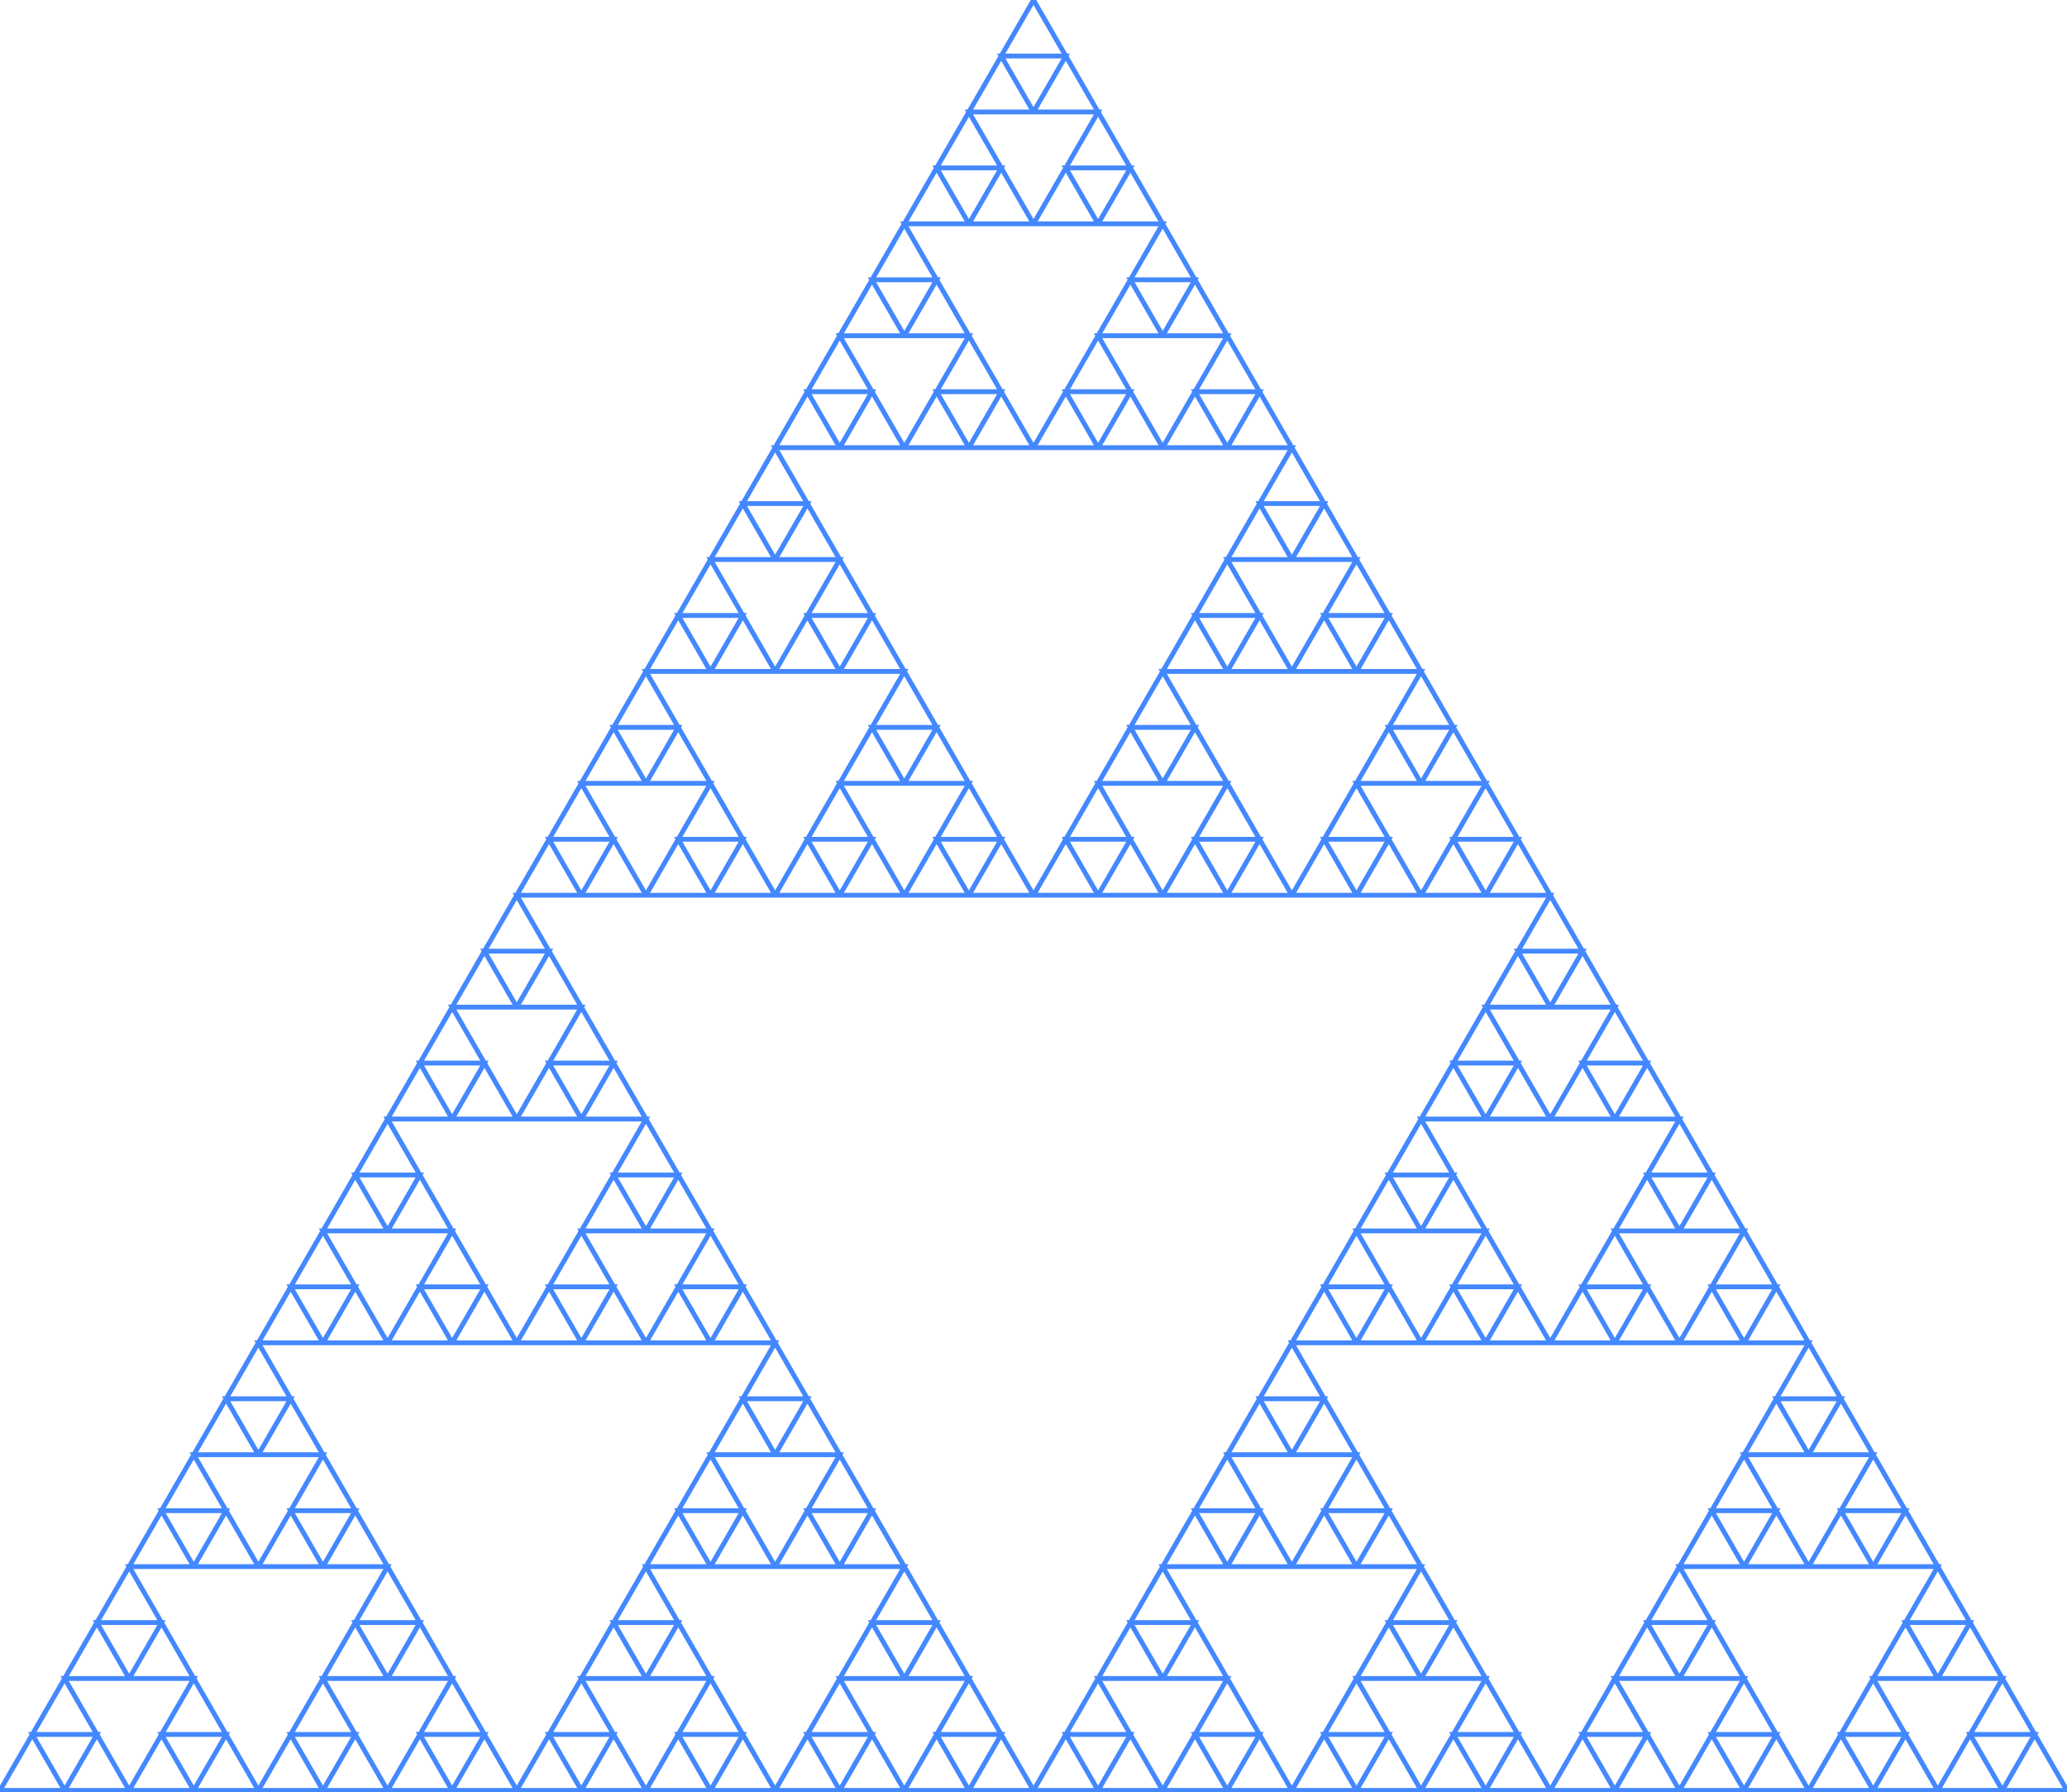
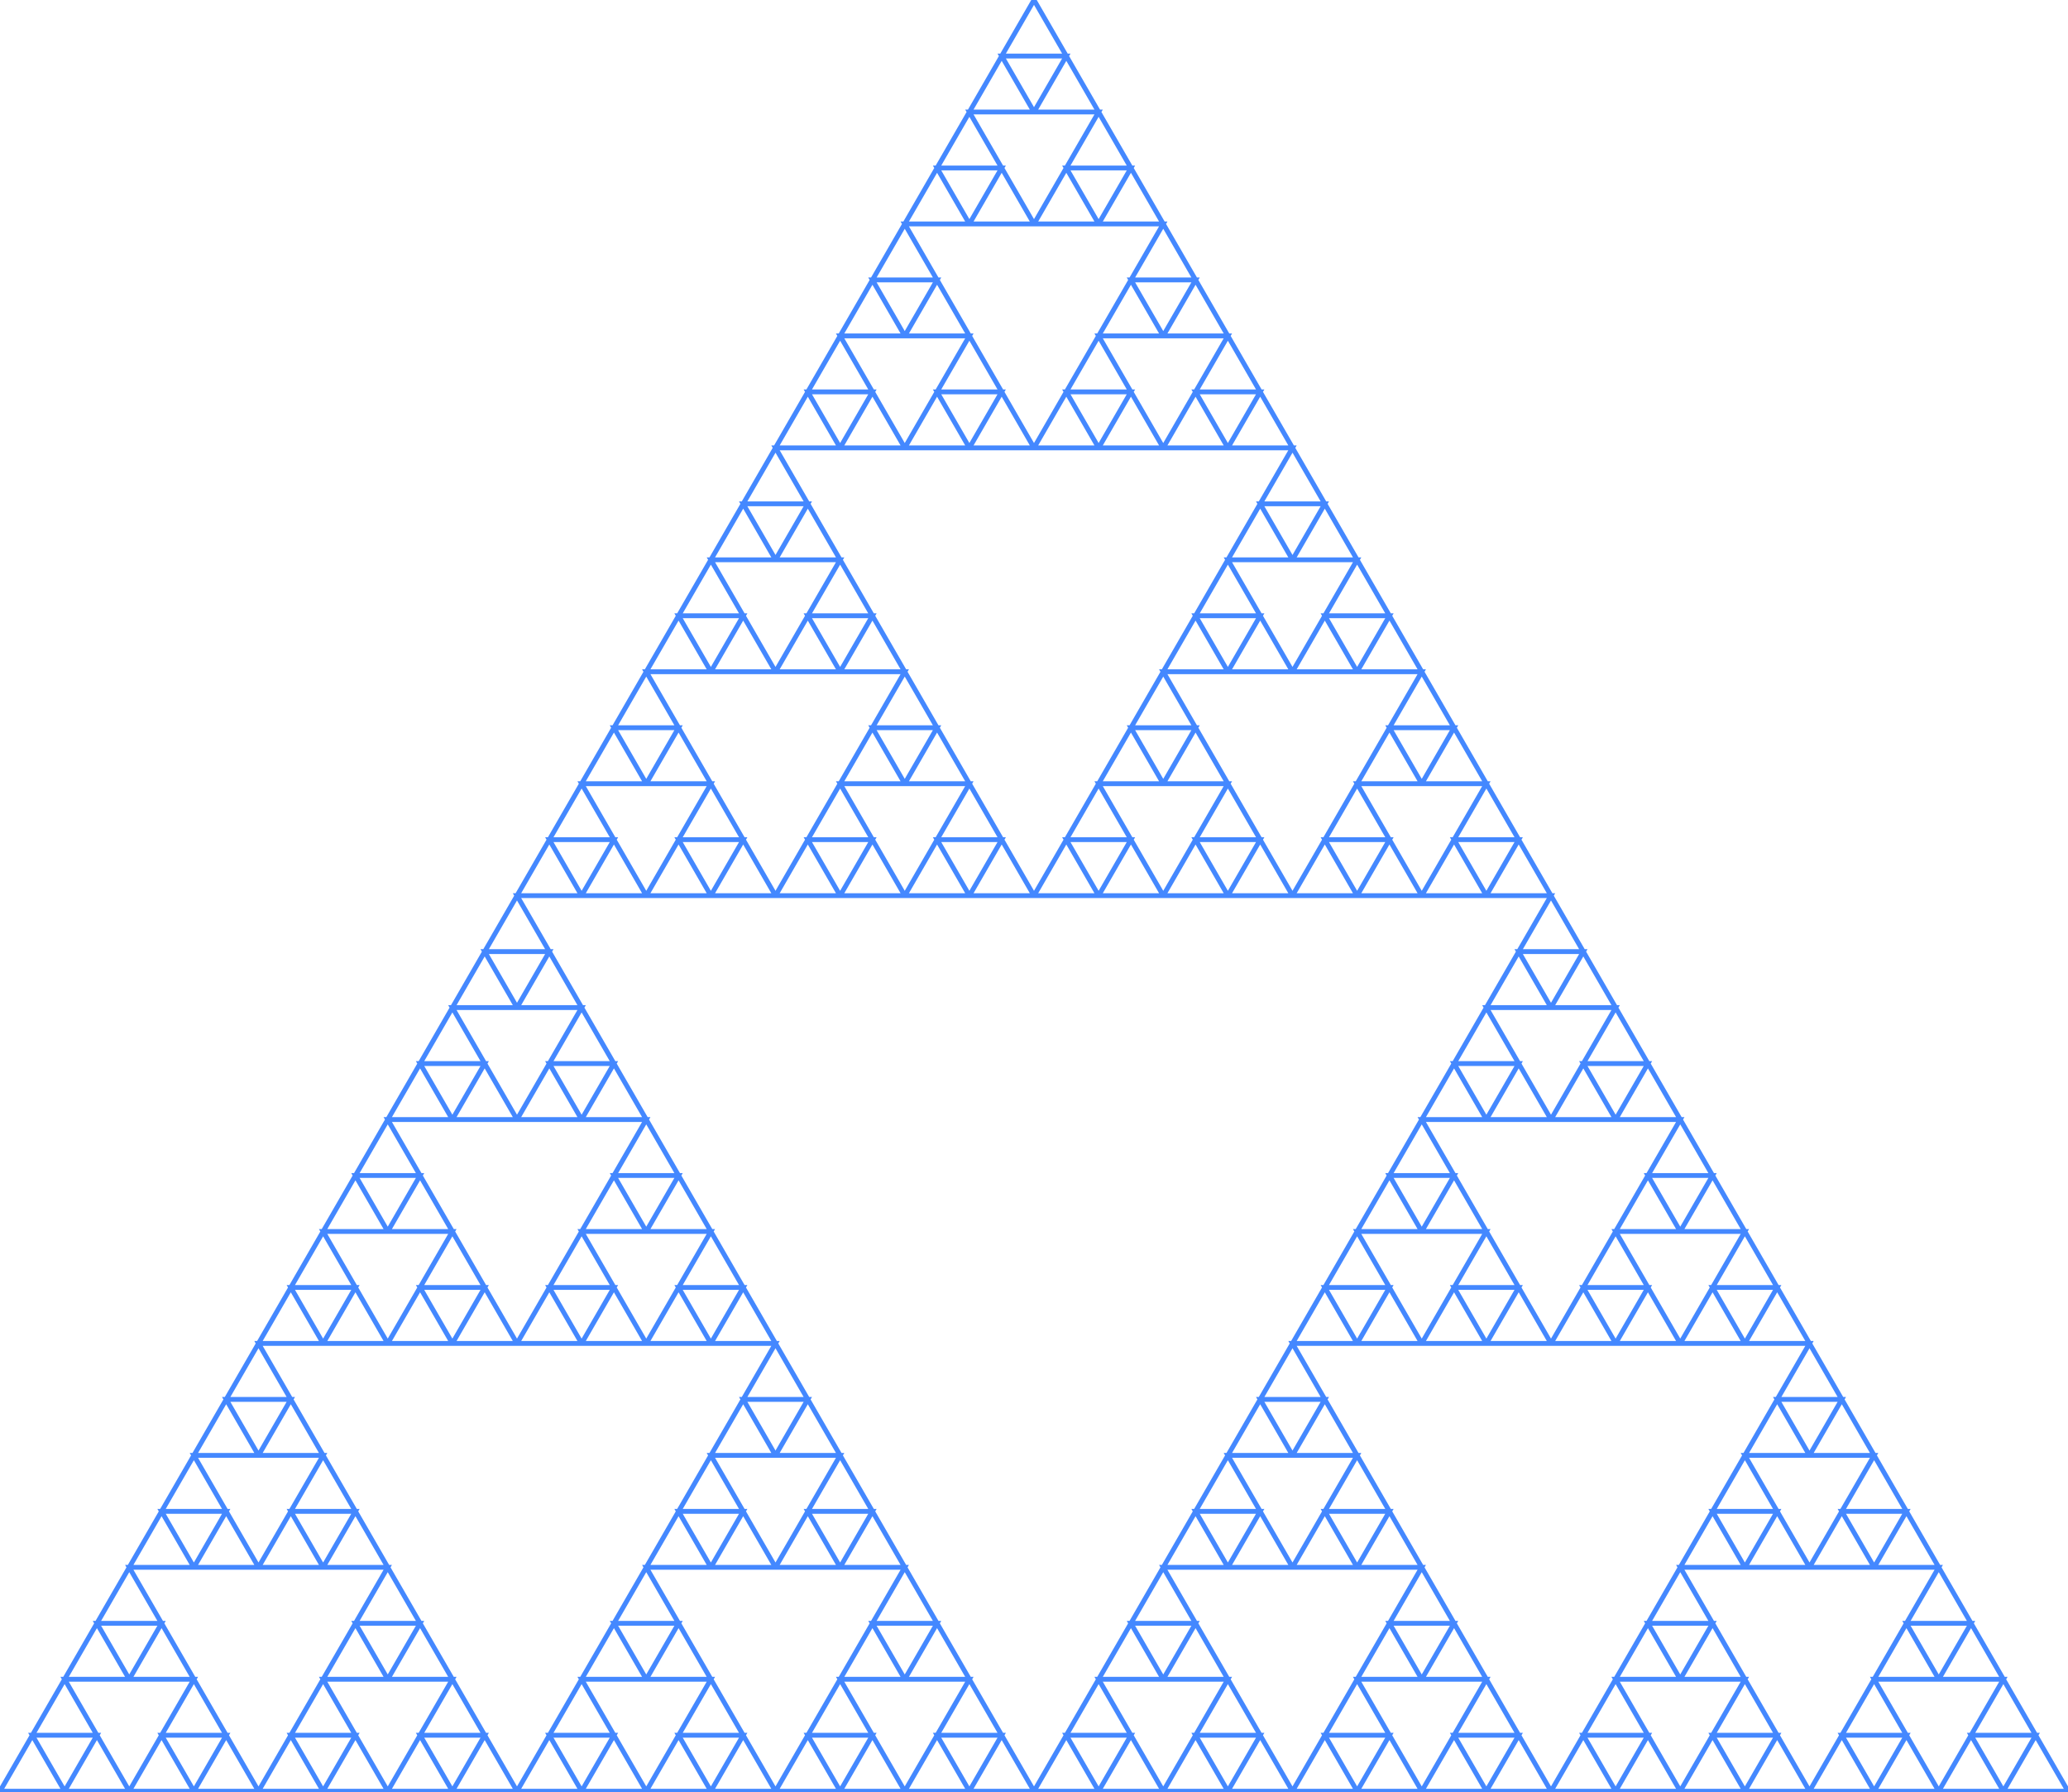
- <svg xmlns="http://www.w3.org/2000/svg" viewBox="0 0 480 416" transform-origin="50% 50%" width="100%" height="100%">
+ <svg xmlns="http://www.w3.org/2000/svg" viewBox="0 0 480 415.692" transform-origin="50% 50%" width="100%" height="100%">
  <path id="SierpinskiTriangle-15-5-path" d="m 0 415.692   l 15 0 l -7.5 -12.99 l 15 0 l -7.5 12.99 l 15 0 l -7.5 -12.99 l -7.5 -12.99 l 15 0 l -7.5 -12.99 l 15 0 l -7.5 12.99 l 15 0 l -7.5 12.99 l -7.5 12.99 l 15 0 l -7.5 -12.99 l 15 0 l -7.5 12.99 l 15 0 l -7.5 -12.99 l -7.5 -12.99 l -7.5 -12.99 l -7.5 -12.99 l 15 0 l -7.5 -12.99 l 15 0 l -7.5 12.99 l 15 0 l -7.5 -12.99 l -7.5 -12.99 l 15 0 l -7.5 -12.99 l 15 0 l -7.5 12.99 l 15 0 l -7.5 12.99 l -7.5 12.99 l 15 0 l -7.5 -12.99 l 15 0 l -7.5 12.99 l 15 0 l -7.5 12.99 l -7.5 12.99 l -7.5 12.99 l -7.5 12.99 l 15 0 l -7.5 -12.99 l 15 0 l -7.5 12.99 l 15 0 l -7.5 -12.99 l -7.5 -12.99 l 15 0 l -7.5 -12.99 l 15 0 l -7.5 12.99 l 15 0 l -7.5 12.99 l -7.5 12.99 l 15 0 l -7.5 -12.99 l 15 0 l -7.5 12.99 l 15 0 l -7.5 -12.99 l -7.5 -12.99 l -7.5 -12.99 l -7.5 -12.99 l -7.5 -12.99 l -7.5 -12.99 l -7.5 -12.99 l -7.5 -12.99 l 15 0 l -7.5 -12.99 l 15 0 l -7.5 12.99 l 15 0 l -7.5 -12.99 l -7.5 -12.99 l 15 0 l -7.5 -12.99 l 15 0 l -7.5 12.99 l 15 0 l -7.5 12.99 l -7.5 12.99 l 15 0 l -7.5 -12.99 l 15 0 l -7.5 12.99 l 15 0 l -7.5 -12.99 l -7.5 -12.99 l -7.5 -12.99 l -7.5 -12.99 l 15 0 l -7.5 -12.99 l 15 0 l -7.5 12.99 l 15 0 l -7.5 -12.99 l -7.5 -12.99 l 15 0 l -7.5 -12.99 l 15 0 l -7.5 12.99 l 15 0 l -7.5 12.99 l -7.5 12.99 l 15 0 l -7.5 -12.99 l 15 0 l -7.5 12.99 l 15 0 l -7.5 12.99 l -7.5 12.99 l -7.5 12.99 l -7.5 12.99 l 15 0 l -7.5 -12.99 l 15 0 l -7.5 12.99 l 15 0 l -7.5 -12.99 l -7.5 -12.99 l 15 0 l -7.5 -12.99 l 15 0 l -7.5 12.99 l 15 0 l -7.5 12.99 l -7.5 12.99 l 15 0 l -7.5 -12.99 l 15 0 l -7.5 12.99 l 15 0 l -7.5 12.99 l -7.5 12.99 l -7.5 12.99 l -7.5 12.99 l -7.5 12.99 l -7.5 12.99 l -7.5 12.99 l -7.5 12.99 l 15 0 l -7.5 -12.99 l 15 0 l -7.5 12.99 l 15 0 l -7.5 -12.99 l -7.5 -12.99 l 15 0 l -7.5 -12.99 l 15 0 l -7.5 12.99 l 15 0 l -7.5 12.99 l -7.5 12.99 l 15 0 l -7.5 -12.99 l 15 0 l -7.5 12.99 l 15 0 l -7.5 -12.99 l -7.5 -12.99 l -7.5 -12.99 l -7.5 -12.99 l 15 0 l -7.5 -12.99 l 15 0 l -7.5 12.99 l 15 0 l -7.5 -12.99 l -7.5 -12.99 l 15 0 l -7.5 -12.99 l 15 0 l -7.5 12.99 l 15 0 l -7.5 12.99 l -7.5 12.99 l 15 0 l -7.5 -12.99 l 15 0 l -7.5 12.99 l 15 0 l -7.5 12.99 l -7.5 12.99 l -7.5 12.99 l -7.5 12.99 l 15 0 l -7.5 -12.99 l 15 0 l -7.5 12.99 l 15 0 l -7.5 -12.99 l -7.5 -12.99 l 15 0 l -7.5 -12.99 l 15 0 l -7.5 12.99 l 15 0 l -7.5 12.99 l -7.5 12.99 l 15 0 l -7.5 -12.99 l 15 0 l -7.5 12.99 l 15 0 l -7.5 -12.99 l -7.5 -12.99 l -7.5 -12.99 l -7.5 -12.99 l -7.5 -12.99 l -7.5 -12.99 l -7.5 -12.99 l -7.5 -12.99 l -7.5 -12.99 l -7.5 -12.99 l -7.5 -12.99 l -7.5 -12.99 l -7.5 -12.99 l -7.5 -12.99 l -7.5 -12.99 l -7.5 -12.99 l 15 0 l -7.5 -12.99 l 15 0 l -7.5 12.99 l 15 0 l -7.5 -12.99 l -7.5 -12.99 l 15 0 l -7.5 -12.99 l 15 0 l -7.5 12.99 l 15 0 l -7.5 12.99 l -7.5 12.99 l 15 0 l -7.5 -12.99 l 15 0 l -7.5 12.99 l 15 0 l -7.5 -12.99 l -7.5 -12.99 l -7.5 -12.99 l -7.5 -12.99 l 15 0 l -7.5 -12.99 l 15 0 l -7.5 12.99 l 15 0 l -7.5 -12.99 l -7.5 -12.99 l 15 0 l -7.5 -12.99 l 15 0 l -7.5 12.99 l 15 0 l -7.5 12.99 l -7.5 12.99 l 15 0 l -7.5 -12.99 l 15 0 l -7.5 12.99 l 15 0 l -7.5 12.99 l -7.5 12.99 l -7.5 12.99 l -7.5 12.99 l 15 0 l -7.5 -12.99 l 15 0 l -7.5 12.99 l 15 0 l -7.5 -12.99 l -7.5 -12.99 l 15 0 l -7.5 -12.99 l 15 0 l -7.5 12.99 l 15 0 l -7.5 12.99 l -7.5 12.99 l 15 0 l -7.5 -12.99 l 15 0 l -7.5 12.99 l 15 0 l -7.5 -12.99 l -7.5 -12.99 l -7.5 -12.99 l -7.5 -12.99 l -7.5 -12.99 l -7.5 -12.99 l -7.5 -12.99 l -7.5 -12.99 l 15 0 l -7.5 -12.99 l 15 0 l -7.5 12.99 l 15 0 l -7.5 -12.99 l -7.5 -12.99 l 15 0 l -7.5 -12.99 l 15 0 l -7.5 12.99 l 15 0 l -7.5 12.99 l -7.5 12.99 l 15 0 l -7.5 -12.99 l 15 0 l -7.5 12.99 l 15 0 l -7.5 -12.99 l -7.5 -12.99 l -7.5 -12.99 l -7.5 -12.99 l 15 0 l -7.5 -12.99 l 15 0 l -7.5 12.99 l 15 0 l -7.5 -12.99 l -7.5 -12.99 l 15 0 l -7.5 -12.99 l 15 0 l -7.5 12.99 l 15 0 l -7.5 12.99 l -7.5 12.99 l 15 0 l -7.5 -12.99 l 15 0 l -7.5 12.99 l 15 0 l -7.5 12.99 l -7.5 12.99 l -7.5 12.99 l -7.5 12.99 l 15 0 l -7.5 -12.99 l 15 0 l -7.5 12.99 l 15 0 l -7.5 -12.99 l -7.5 -12.99 l 15 0 l -7.5 -12.99 l 15 0 l -7.5 12.99 l 15 0 l -7.5 12.99 l -7.5 12.99 l 15 0 l -7.5 -12.99 l 15 0 l -7.5 12.99 l 15 0 l -7.5 12.99 l -7.5 12.99 l -7.5 12.99 l -7.5 12.99 l -7.5 12.99 l -7.5 12.99 l -7.5 12.99 l -7.5 12.99 l 15 0 l -7.5 -12.99 l 15 0 l -7.5 12.99 l 15 0 l -7.5 -12.99 l -7.5 -12.99 l 15 0 l -7.5 -12.99 l 15 0 l -7.5 12.99 l 15 0 l -7.5 12.99 l -7.5 12.99 l 15 0 l -7.5 -12.99 l 15 0 l -7.5 12.99 l 15 0 l -7.5 -12.99 l -7.5 -12.99 l -7.5 -12.99 l -7.5 -12.99 l 15 0 l -7.5 -12.99 l 15 0 l -7.5 12.99 l 15 0 l -7.5 -12.99 l -7.5 -12.99 l 15 0 l -7.5 -12.99 l 15 0 l -7.5 12.99 l 15 0 l -7.5 12.99 l -7.5 12.99 l 15 0 l -7.5 -12.99 l 15 0 l -7.5 12.99 l 15 0 l -7.5 12.99 l -7.5 12.99 l -7.5 12.99 l -7.5 12.99 l 15 0 l -7.5 -12.99 l 15 0 l -7.5 12.99 l 15 0 l -7.5 -12.99 l -7.5 -12.99 l 15 0 l -7.5 -12.99 l 15 0 l -7.5 12.99 l 15 0 l -7.5 12.99 l -7.5 12.99 l 15 0 l -7.5 -12.99 l 15 0 l -7.5 12.99 l 15 0 l -7.5 12.99 l -7.5 12.99 l -7.5 12.99 l -7.5 12.99 l -7.5 12.99 l -7.5 12.99 l -7.5 12.99 l -7.5 12.99 l -7.5 12.99 l -7.5 12.99 l -7.5 12.99 l -7.5 12.99 l -7.5 12.99 l -7.5 12.99 l -7.5 12.99 l -7.5 12.99 l 15 0 l -7.5 -12.99 l 15 0 l -7.5 12.99 l 15 0 l -7.5 -12.99 l -7.5 -12.99 l 15 0 l -7.5 -12.99 l 15 0 l -7.5 12.99 l 15 0 l -7.5 12.99 l -7.5 12.99 l 15 0 l -7.5 -12.99 l 15 0 l -7.5 12.99 l 15 0 l -7.5 -12.99 l -7.5 -12.99 l -7.5 -12.99 l -7.5 -12.99 l 15 0 l -7.5 -12.99 l 15 0 l -7.5 12.99 l 15 0 l -7.5 -12.99 l -7.5 -12.99 l 15 0 l -7.5 -12.99 l 15 0 l -7.5 12.99 l 15 0 l -7.5 12.99 l -7.5 12.99 l 15 0 l -7.5 -12.99 l 15 0 l -7.5 12.99 l 15 0 l -7.5 12.99 l -7.5 12.99 l -7.5 12.99 l -7.5 12.99 l 15 0 l -7.5 -12.99 l 15 0 l -7.5 12.99 l 15 0 l -7.5 -12.99 l -7.5 -12.99 l 15 0 l -7.5 -12.99 l 15 0 l -7.5 12.99 l 15 0 l -7.5 12.99 l -7.5 12.99 l 15 0 l -7.5 -12.99 l 15 0 l -7.5 12.99 l 15 0 l -7.5 -12.99 l -7.5 -12.99 l -7.5 -12.99 l -7.5 -12.99 l -7.5 -12.99 l -7.5 -12.99 l -7.5 -12.99 l -7.5 -12.99 l 15 0 l -7.5 -12.99 l 15 0 l -7.5 12.99 l 15 0 l -7.5 -12.99 l -7.5 -12.99 l 15 0 l -7.5 -12.99 l 15 0 l -7.5 12.99 l 15 0 l -7.5 12.99 l -7.5 12.99 l 15 0 l -7.5 -12.99 l 15 0 l -7.5 12.99 l 15 0 l -7.5 -12.99 l -7.5 -12.99 l -7.5 -12.99 l -7.5 -12.99 l 15 0 l -7.5 -12.99 l 15 0 l -7.5 12.99 l 15 0 l -7.5 -12.99 l -7.5 -12.99 l 15 0 l -7.5 -12.99 l 15 0 l -7.5 12.99 l 15 0 l -7.5 12.99 l -7.5 12.99 l 15 0 l -7.5 -12.99 l 15 0 l -7.5 12.99 l 15 0 l -7.5 12.99 l -7.5 12.99 l -7.5 12.99 l -7.5 12.99 l 15 0 l -7.5 -12.99 l 15 0 l -7.5 12.99 l 15 0 l -7.5 -12.99 l -7.5 -12.99 l 15 0 l -7.5 -12.99 l 15 0 l -7.5 12.99 l 15 0 l -7.5 12.99 l -7.5 12.99 l 15 0 l -7.5 -12.99 l 15 0 l -7.5 12.99 l 15 0 l -7.5 12.99 l -7.5 12.99 l -7.5 12.99 l -7.5 12.99 l -7.5 12.99 l -7.5 12.99 l -7.5 12.99 l -7.5 12.99 l 15 0 l -7.5 -12.99 l 15 0 l -7.5 12.99 l 15 0 l -7.5 -12.99 l -7.5 -12.99 l 15 0 l -7.5 -12.99 l 15 0 l -7.5 12.99 l 15 0 l -7.5 12.99 l -7.5 12.99 l 15 0 l -7.5 -12.99 l 15 0 l -7.5 12.99 l 15 0 l -7.5 -12.99 l -7.5 -12.99 l -7.5 -12.99 l -7.5 -12.99 l 15 0 l -7.5 -12.99 l 15 0 l -7.5 12.99 l 15 0 l -7.5 -12.99 l -7.5 -12.99 l 15 0 l -7.5 -12.99 l 15 0 l -7.5 12.99 l 15 0 l -7.5 12.99 l -7.5 12.99 l 15 0 l -7.5 -12.99 l 15 0 l -7.5 12.99 l 15 0 l -7.5 12.99 l -7.5 12.99 l -7.5 12.99 l -7.5 12.99 l 15 0 l -7.5 -12.99 l 15 0 l -7.5 12.99 l 15 0 l -7.5 -12.99 l -7.5 -12.99 l 15 0 l -7.5 -12.99 l 15 0 l -7.5 12.99 l 15 0 l -7.5 12.99 l -7.5 12.99 l 15 0 l -7.5 -12.99 l 15 0 l -7.5 12.99 l 15 0 l -7.5 -12.99 l -7.5 -12.99 l -7.5 -12.99 l -7.5 -12.99 l -7.5 -12.99 l -7.5 -12.99 l -7.5 -12.99 l -7.5 -12.99 l -7.5 -12.99 l -7.5 -12.99 l -7.5 -12.99 l -7.5 -12.99 l -7.5 -12.99 l -7.5 -12.99 l -7.5 -12.99 l -7.5 -12.99 l -7.5 -12.99 l -7.5 -12.99 l -7.5 -12.99 l -7.5 -12.99 l -7.5 -12.99 l -7.5 -12.99 l -7.5 -12.99 l -7.5 -12.99 l -7.5 -12.99 l -7.5 -12.99 l -7.5 -12.99 l -7.5 -12.99 l -7.5 -12.99 l -7.5 -12.99 l -7.5 -12.99 l -7.5 -12.99 l -7.5 12.99 l -7.5 12.99 l -7.5 12.99 l -7.5 12.99 l -7.5 12.99 l -7.5 12.99 l -7.5 12.99 l -7.5 12.99 l -7.5 12.99 l -7.5 12.99 l -7.5 12.99 l -7.5 12.99 l -7.5 12.99 l -7.5 12.99 l -7.5 12.99 l -7.5 12.99 l -7.5 12.99 l -7.5 12.99 l -7.5 12.99 l -7.5 12.99 l -7.5 12.99 l -7.5 12.99 l -7.5 12.99 l -7.5 12.99 l -7.5 12.99 l -7.5 12.99 l -7.5 12.99 l -7.5 12.99 l -7.5 12.99 l -7.5 12.99 l -7.5 12.99 l -7.5 12.99" stroke="#4488ff" stroke-width="0.25%" fill="transparent" class="" transform-origin="50% 50%" data-l-order="5" data-l-axiom="F-G-G" data-l-rules="{   &quot;F&quot;: &quot;F-G+F+G-F&quot;,   &quot;G&quot;: &quot;GG&quot; }" data-l-expanded="F-G+F+G-F-GG+F-G+F+G-F+GG-F-G+F+G-F-GGGG+F-G+F+G-F-GG+F-G+F+G-F+GG-F-G+F+G-F+GGGG-F-G+F+G-F-GG+F-G+F+G-F+GG-F-G+F+G-F-GGGGGGGG+F-G+F+G-F-GG+F-G+F+G-F+GG-F-G+F+G-F-GGGG+F-G+F+G-F-GG+F-G+F+G-F+GG-F-G+F+G-F+GGGG-F-G+F+G-F-GG+F-G+F+G-F+GG-F-G+F+G-F+GGGGGGGG-F-G+F+G-F-GG+F-G+F+G-F+GG-F-G+F+G-F-GGGG+F-G+F+G-F-GG+F-G+F+G-F+GG-F-G+F+G-F+GGGG-F-G+F+G-F-GG+F-G+F+G-F+GG-F-G+F+G-F-GGGGGGGGGGGGGGGG+F-G+F+G-F-GG+F-G+F+G-F+GG-F-G+F+G-F-GGGG+F-G+F+G-F-GG+F-G+F+G-F+GG-F-G+F+G-F+GGGG-F-G+F+G-F-GG+F-G+F+G-F+GG-F-G+F+G-F-GGGGGGGG+F-G+F+G-F-GG+F-G+F+G-F+GG-F-G+F+G-F-GGGG+F-G+F+G-F-GG+F-G+F+G-F+GG-F-G+F+G-F+GGGG-F-G+F+G-F-GG+F-G+F+G-F+GG-F-G+F+G-F+GGGGGGGG-F-G+F+G-F-GG+F-G+F+G-F+GG-F-G+F+G-F-GGGG+F-G+F+G-F-GG+F-G+F+G-F+GG-F-G+F+G-F+GGGG-F-G+F+G-F-GG+F-G+F+G-F+GG-F-G+F+G-F+GGGGGGGGGGGGGGGG-F-G+F+G-F-GG+F-G+F+G-F+GG-F-G+F+G-F-GGGG+F-G+F+G-F-GG+F-G+F+G-F+GG-F-G+F+G-F+GGGG-F-G+F+G-F-GG+F-G+F+G-F+GG-F-G+F+G-F-GGGGGGGG+F-G+F+G-F-GG+F-G+F+G-F+GG-F-G+F+G-F-GGGG+F-G+F+G-F-GG+F-G+F+G-F+GG-F-G+F+G-F+GGGG-F-G+F+G-F-GG+F-G+F+G-F+GG-F-G+F+G-F+GGGGGGGG-F-G+F+G-F-GG+F-G+F+G-F+GG-F-G+F+G-F-GGGG+F-G+F+G-F-GG+F-G+F+G-F+GG-F-G+F+G-F+GGGG-F-G+F+G-F-GG+F-G+F+G-F+GG-F-G+F+G-F-GGGGGGGGGGGGGGGGGGGGGGGGGGGGGGGG-GGGGGGGGGGGGGGGGGGGGGGGGGGGGGGGG">
  </path>
</svg>
